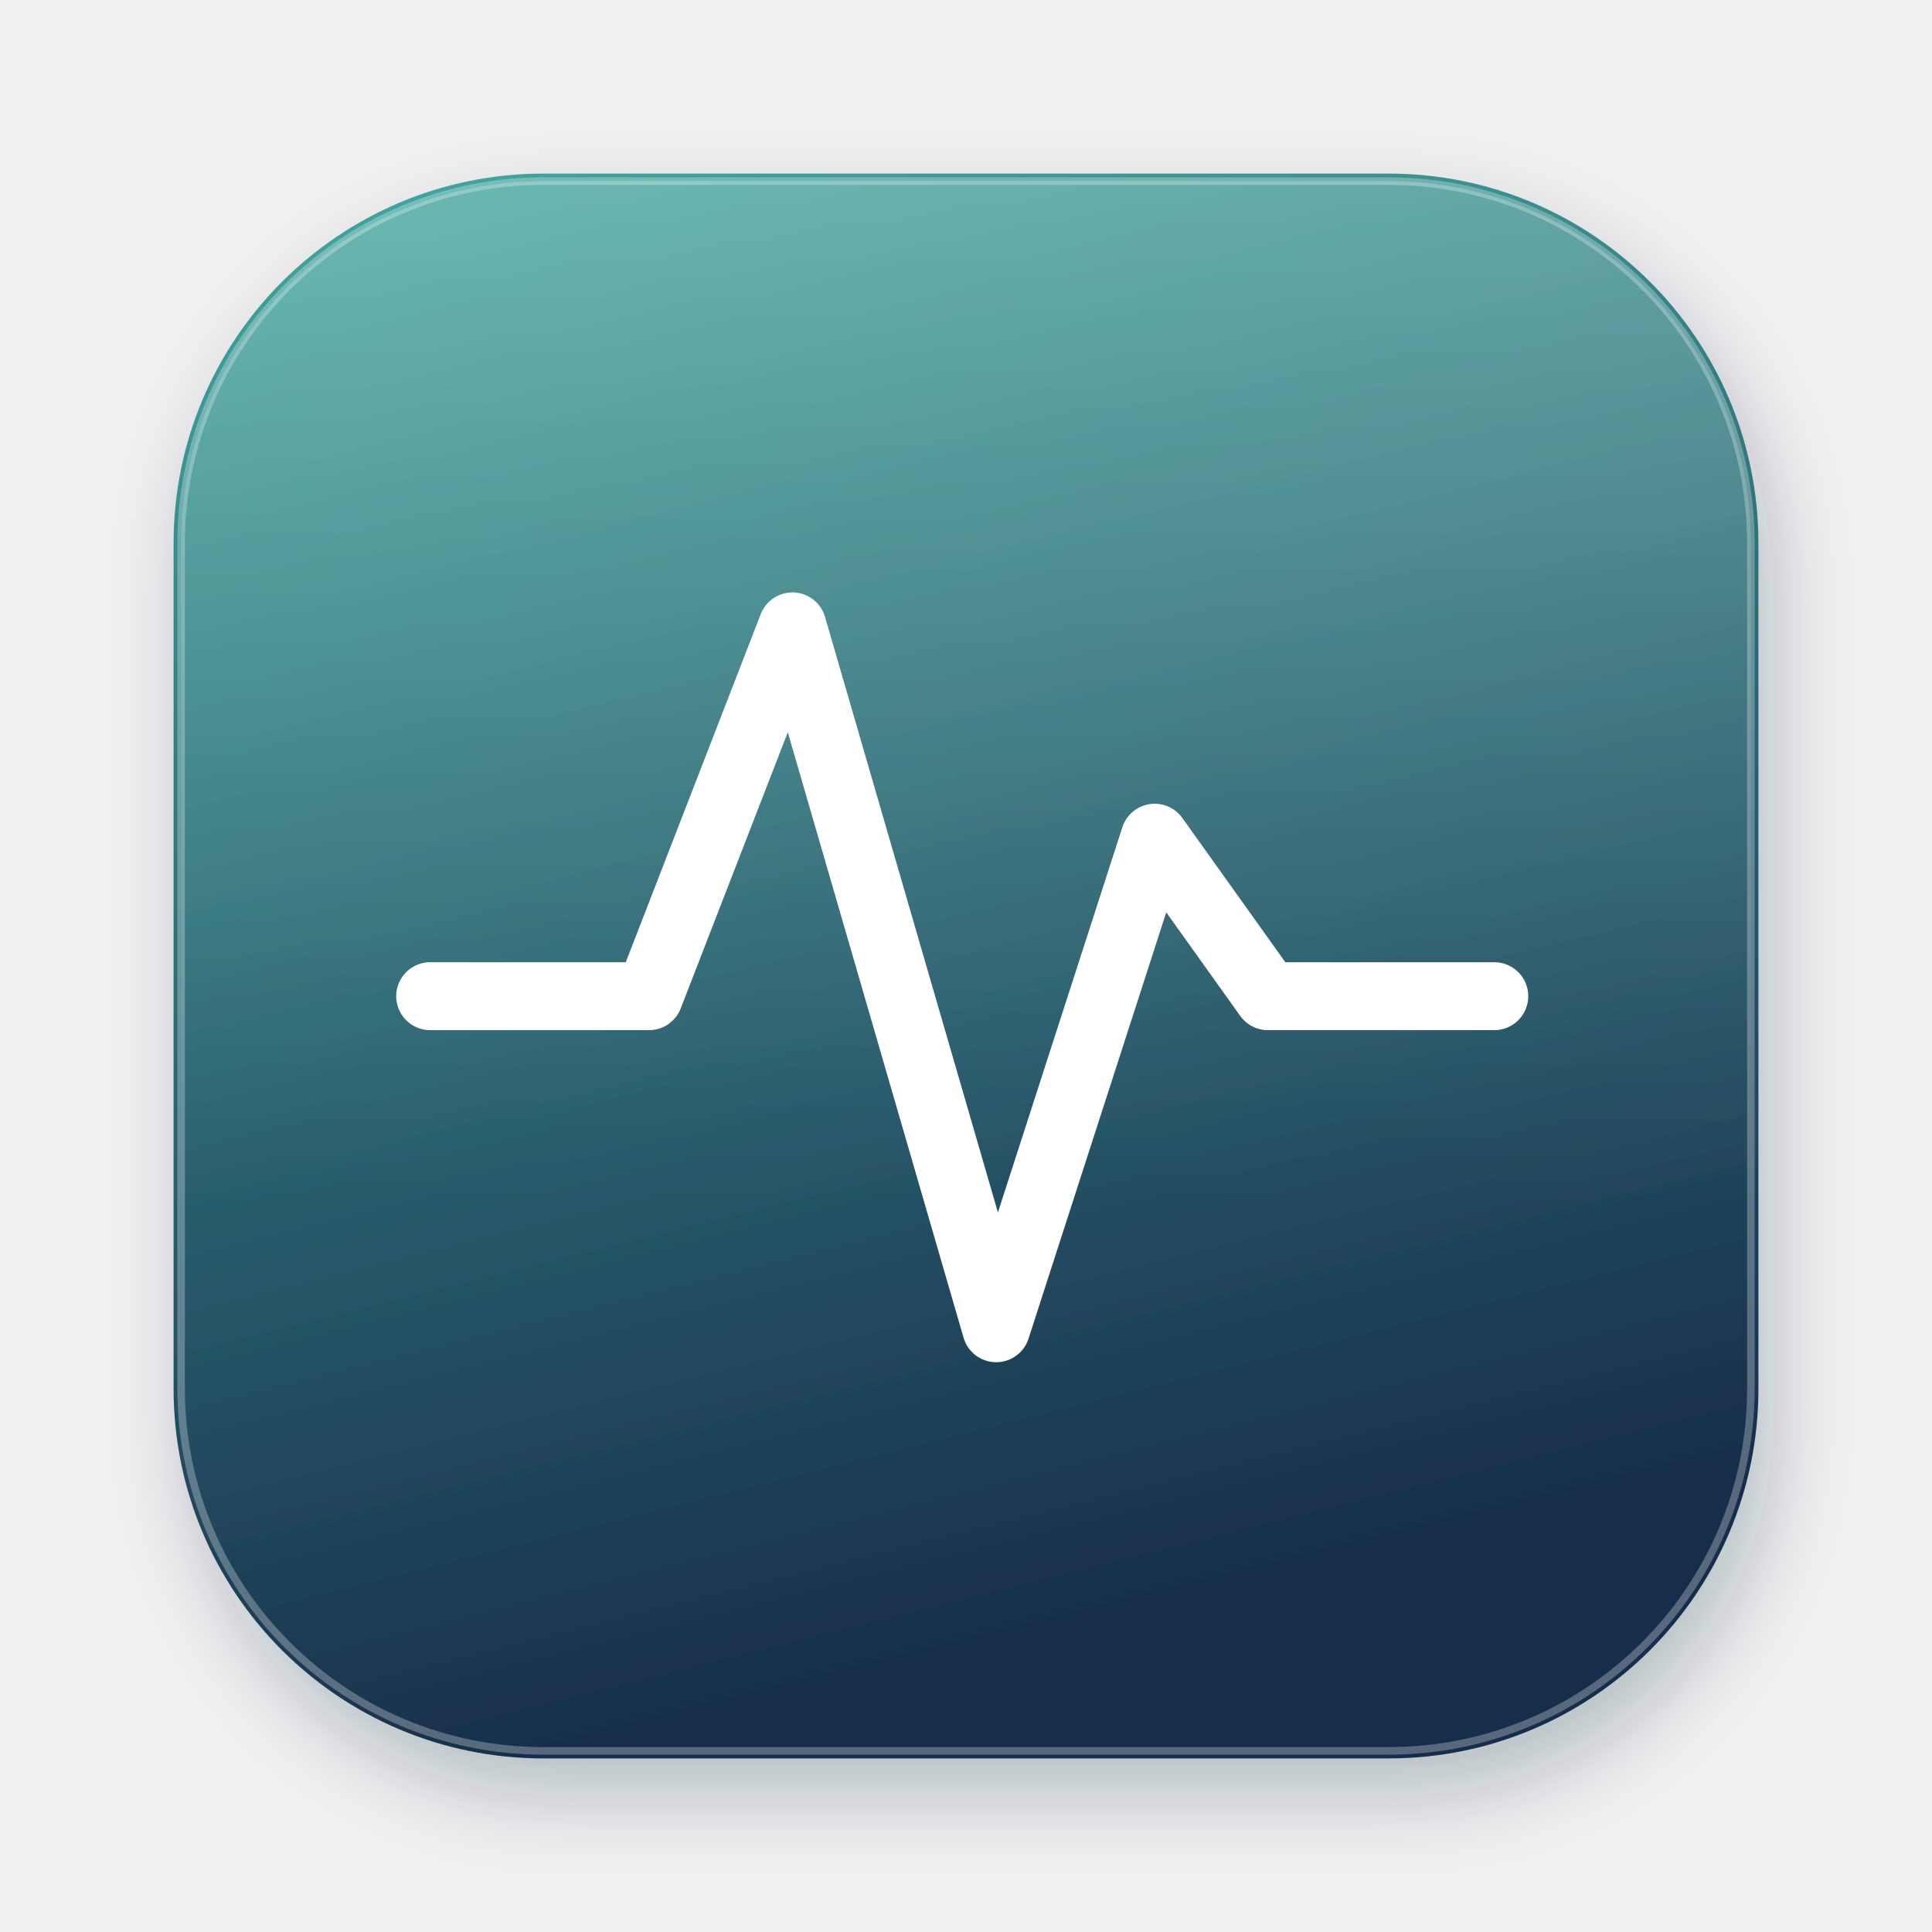
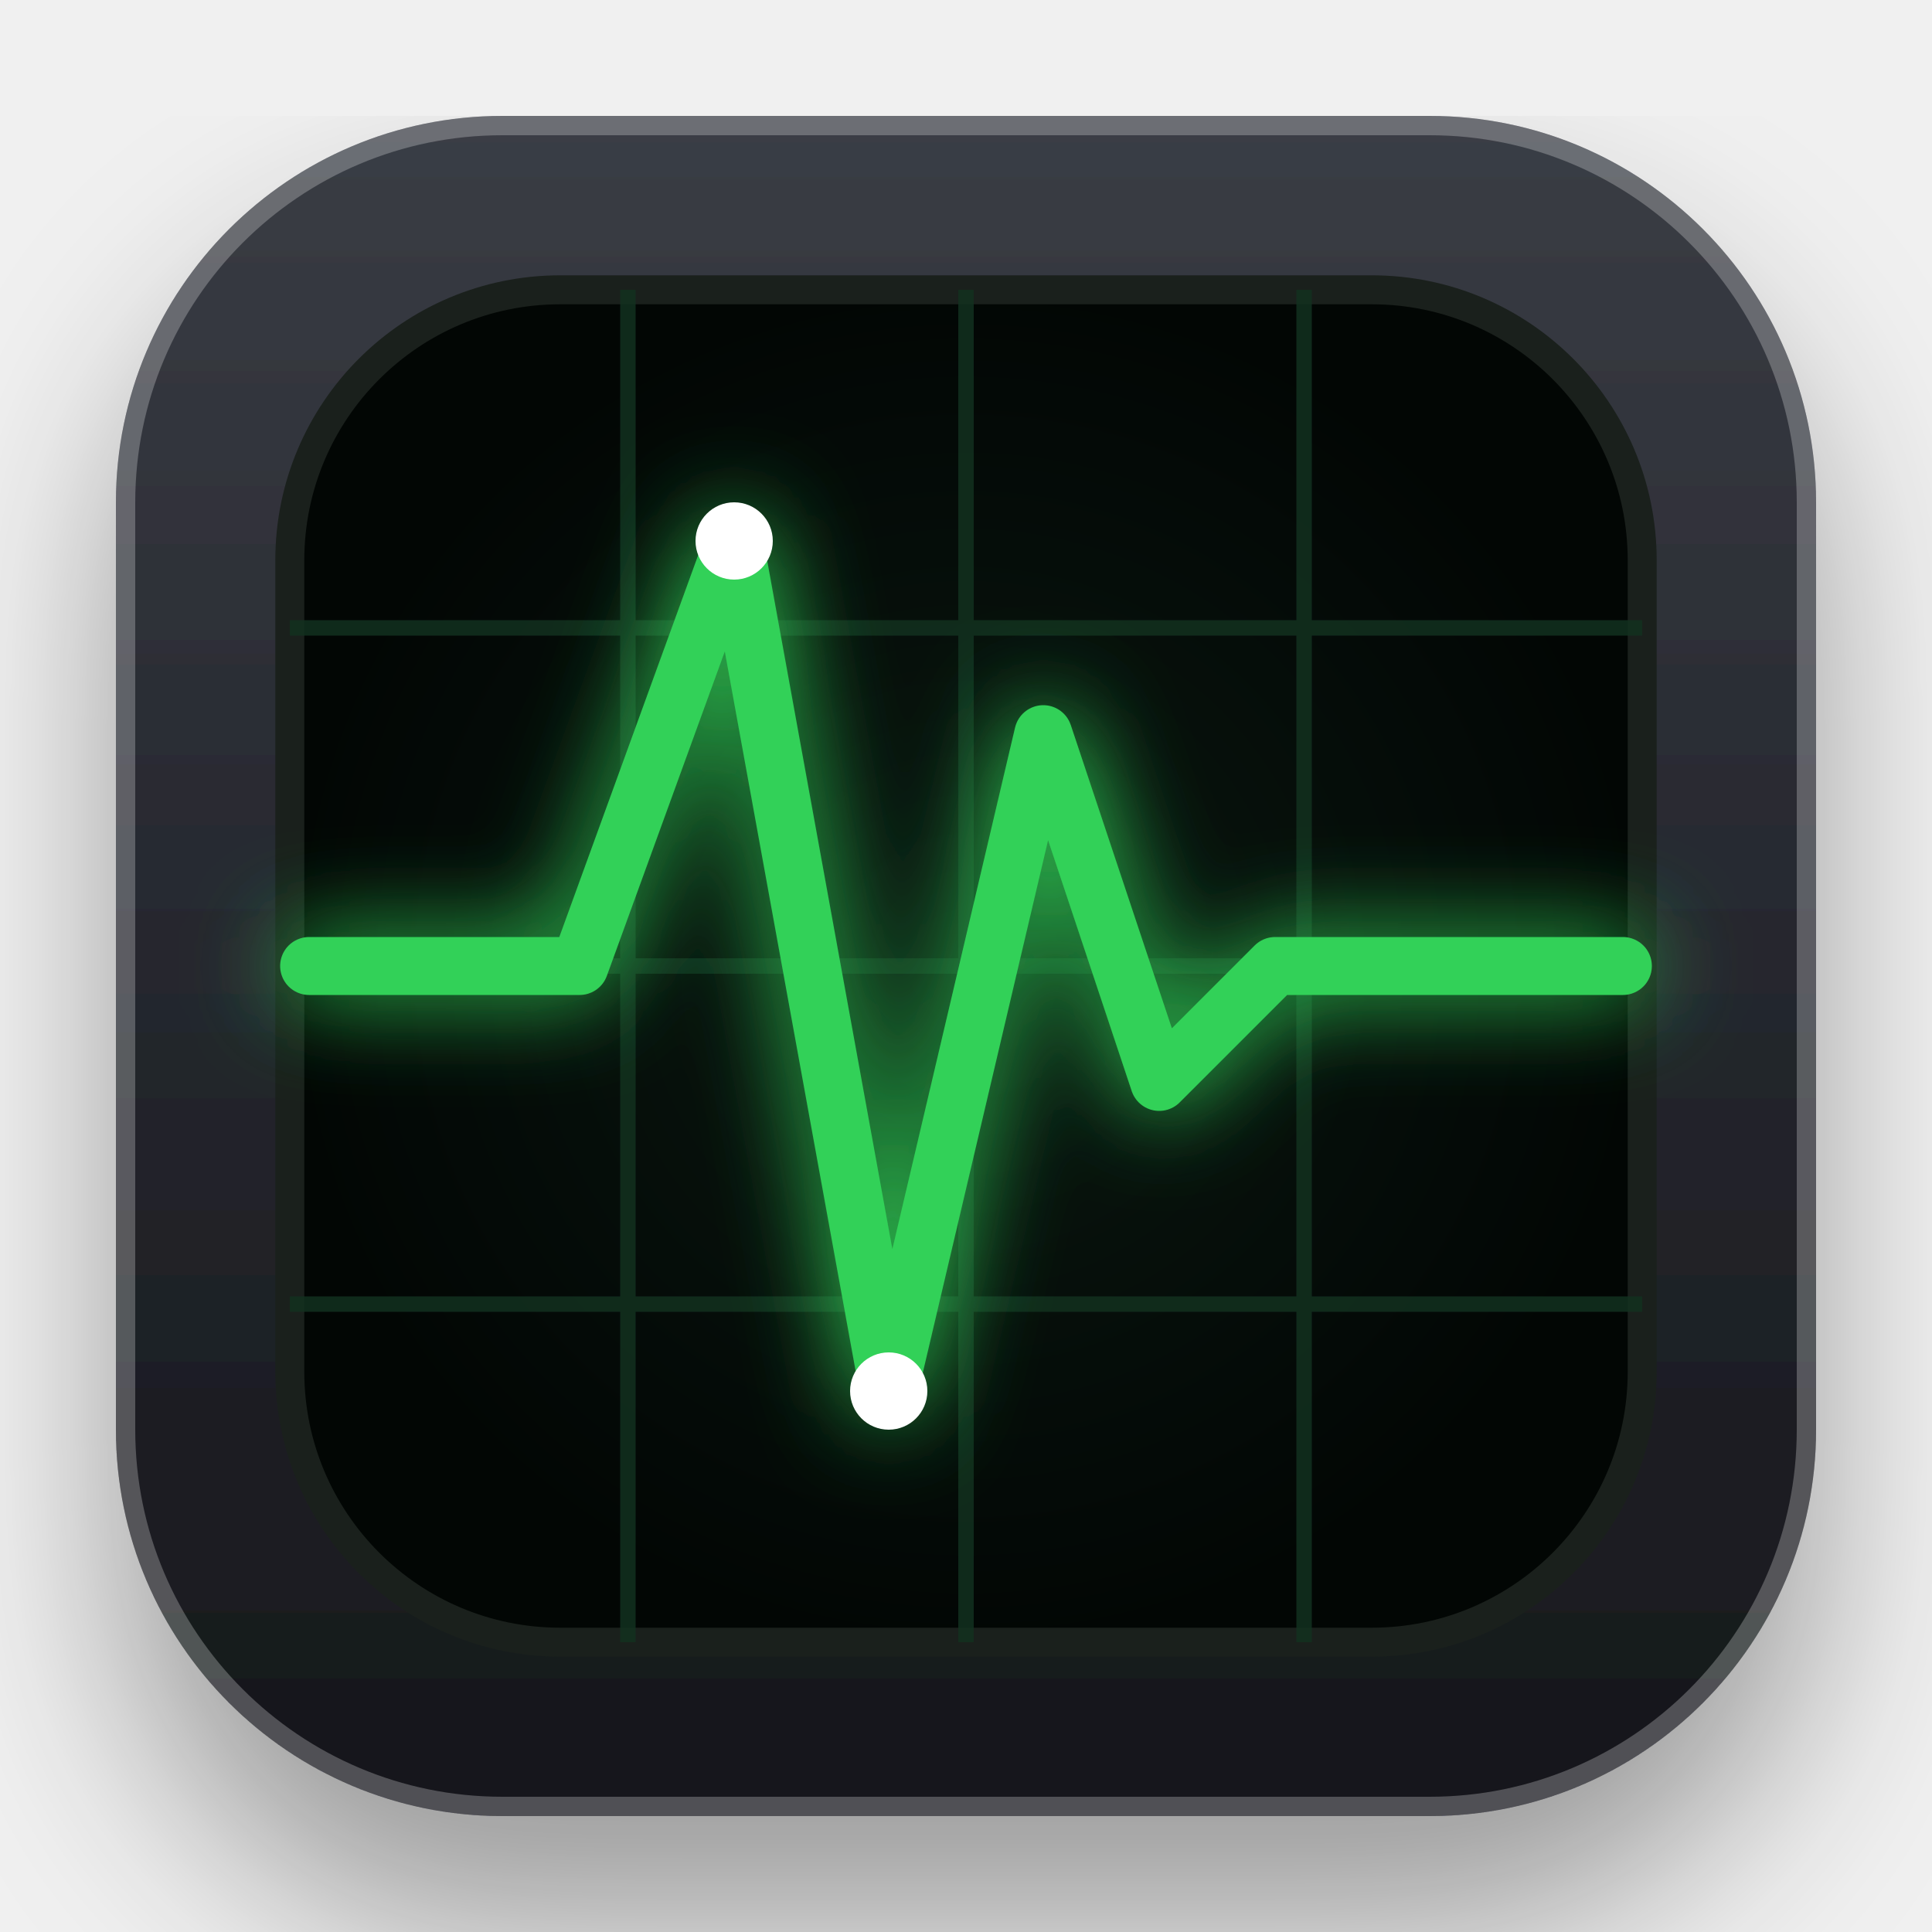
- <svg xmlns="http://www.w3.org/2000/svg" viewBox="0 0 256 256">
+ <svg xmlns="http://www.w3.org/2000/svg" viewBox="0 0 100 100" width="100" height="100">
  <defs>
-     <linearGradient id="tile" x2=".25" y2="1">
-       <stop stop-color="#42a9a1" />
-       <stop offset="1" stop-color="#182e4b" />
+     <linearGradient id="actChassis" x1="0%" y1="0%" x2="0%" y2="100%">
+       <stop offset="0%" stop-color="#3a3d45" />
+       <stop offset="50%" stop-color="#25272e" />
+       <stop offset="100%" stop-color="#16171b" />
    </linearGradient>
-     <linearGradient id="shine" x2="0" y2="1">
-       <stop stop-color="white" stop-opacity=".22" />
-       <stop offset=".65" stop-color="white" stop-opacity="0" />
-     </linearGradient>
-     <filter id="shadow" x="-.2" y="-.2" width="1.4" height="1.5">
-       <feDropShadow dy="5" stdDeviation="5" flood-color="#17263b" flood-opacity=".24" />
+     <radialGradient id="screenGrad" cx="50%" cy="50%" r="50%">
+       <stop offset="0%" stop-color="#0a1811" />
+       <stop offset="100%" stop-color="#020604" />
+     </radialGradient>
+     <filter id="neonPulse" x="-30%" y="-30%" width="160%" height="160%">
+       <feGaussianBlur in="SourceGraphic" stdDeviation="2.5" result="blur" />
+       <feMerge>
+         <feMergeNode in="blur" />
+         <feMergeNode in="SourceGraphic" />
+       </feMerge>
+     </filter>
+     <filter id="actShadow" x="-20%" y="-20%" width="140%" height="140%">
+       <feDropShadow dx="0" dy="6" stdDeviation="5" flood-color="#000000" flood-opacity="0.35" />
    </filter>
  </defs>
-   <rect x="23" y="23" width="210" height="210" rx="49" fill="url(#tile)" filter="url(#shadow)" />
-   <rect x="24" y="24" width="208" height="208" rx="48" fill="url(#shine)" stroke="white" stroke-opacity=".28" />
-   <g fill="none" stroke="#fff" stroke-width="9" stroke-linejoin="round" stroke-linecap="round">
-     <path d="M57 132h29l19-49 27 93 21-65 15 21h30" />
-   </g>
+   <rect x="6" y="6" width="88" height="88" rx="20" fill="url(#actChassis)" filter="url(#actShadow)" />
+   <rect x="6.5" y="6.5" width="87" height="87" rx="19.5" fill="none" stroke="rgba(255,255,255,0.25)" stroke-width="1" />
+   <rect x="15" y="15" width="70" height="70" rx="14" fill="url(#screenGrad)" stroke="#1a201c" stroke-width="1.5" />
+   <path d="M15 32.5 H85 M15 50 H85 M15 67.5 H85 M32.5 15 V85 M50 15 V85 M67.5 15 V85" stroke="#12301f" stroke-width="0.8" opacity="0.85" />
+   <path d="M16 50 L30 50 L38 28 L46 72 L54 38 L60 56 L66 50 L84 50" fill="none" stroke="#30d158" stroke-width="3" stroke-linecap="round" stroke-linejoin="round" filter="url(#neonPulse)" />
+   <circle cx="38" cy="28" r="2" fill="#ffffff" />
+   <circle cx="46" cy="72" r="2" fill="#ffffff" />
</svg>
